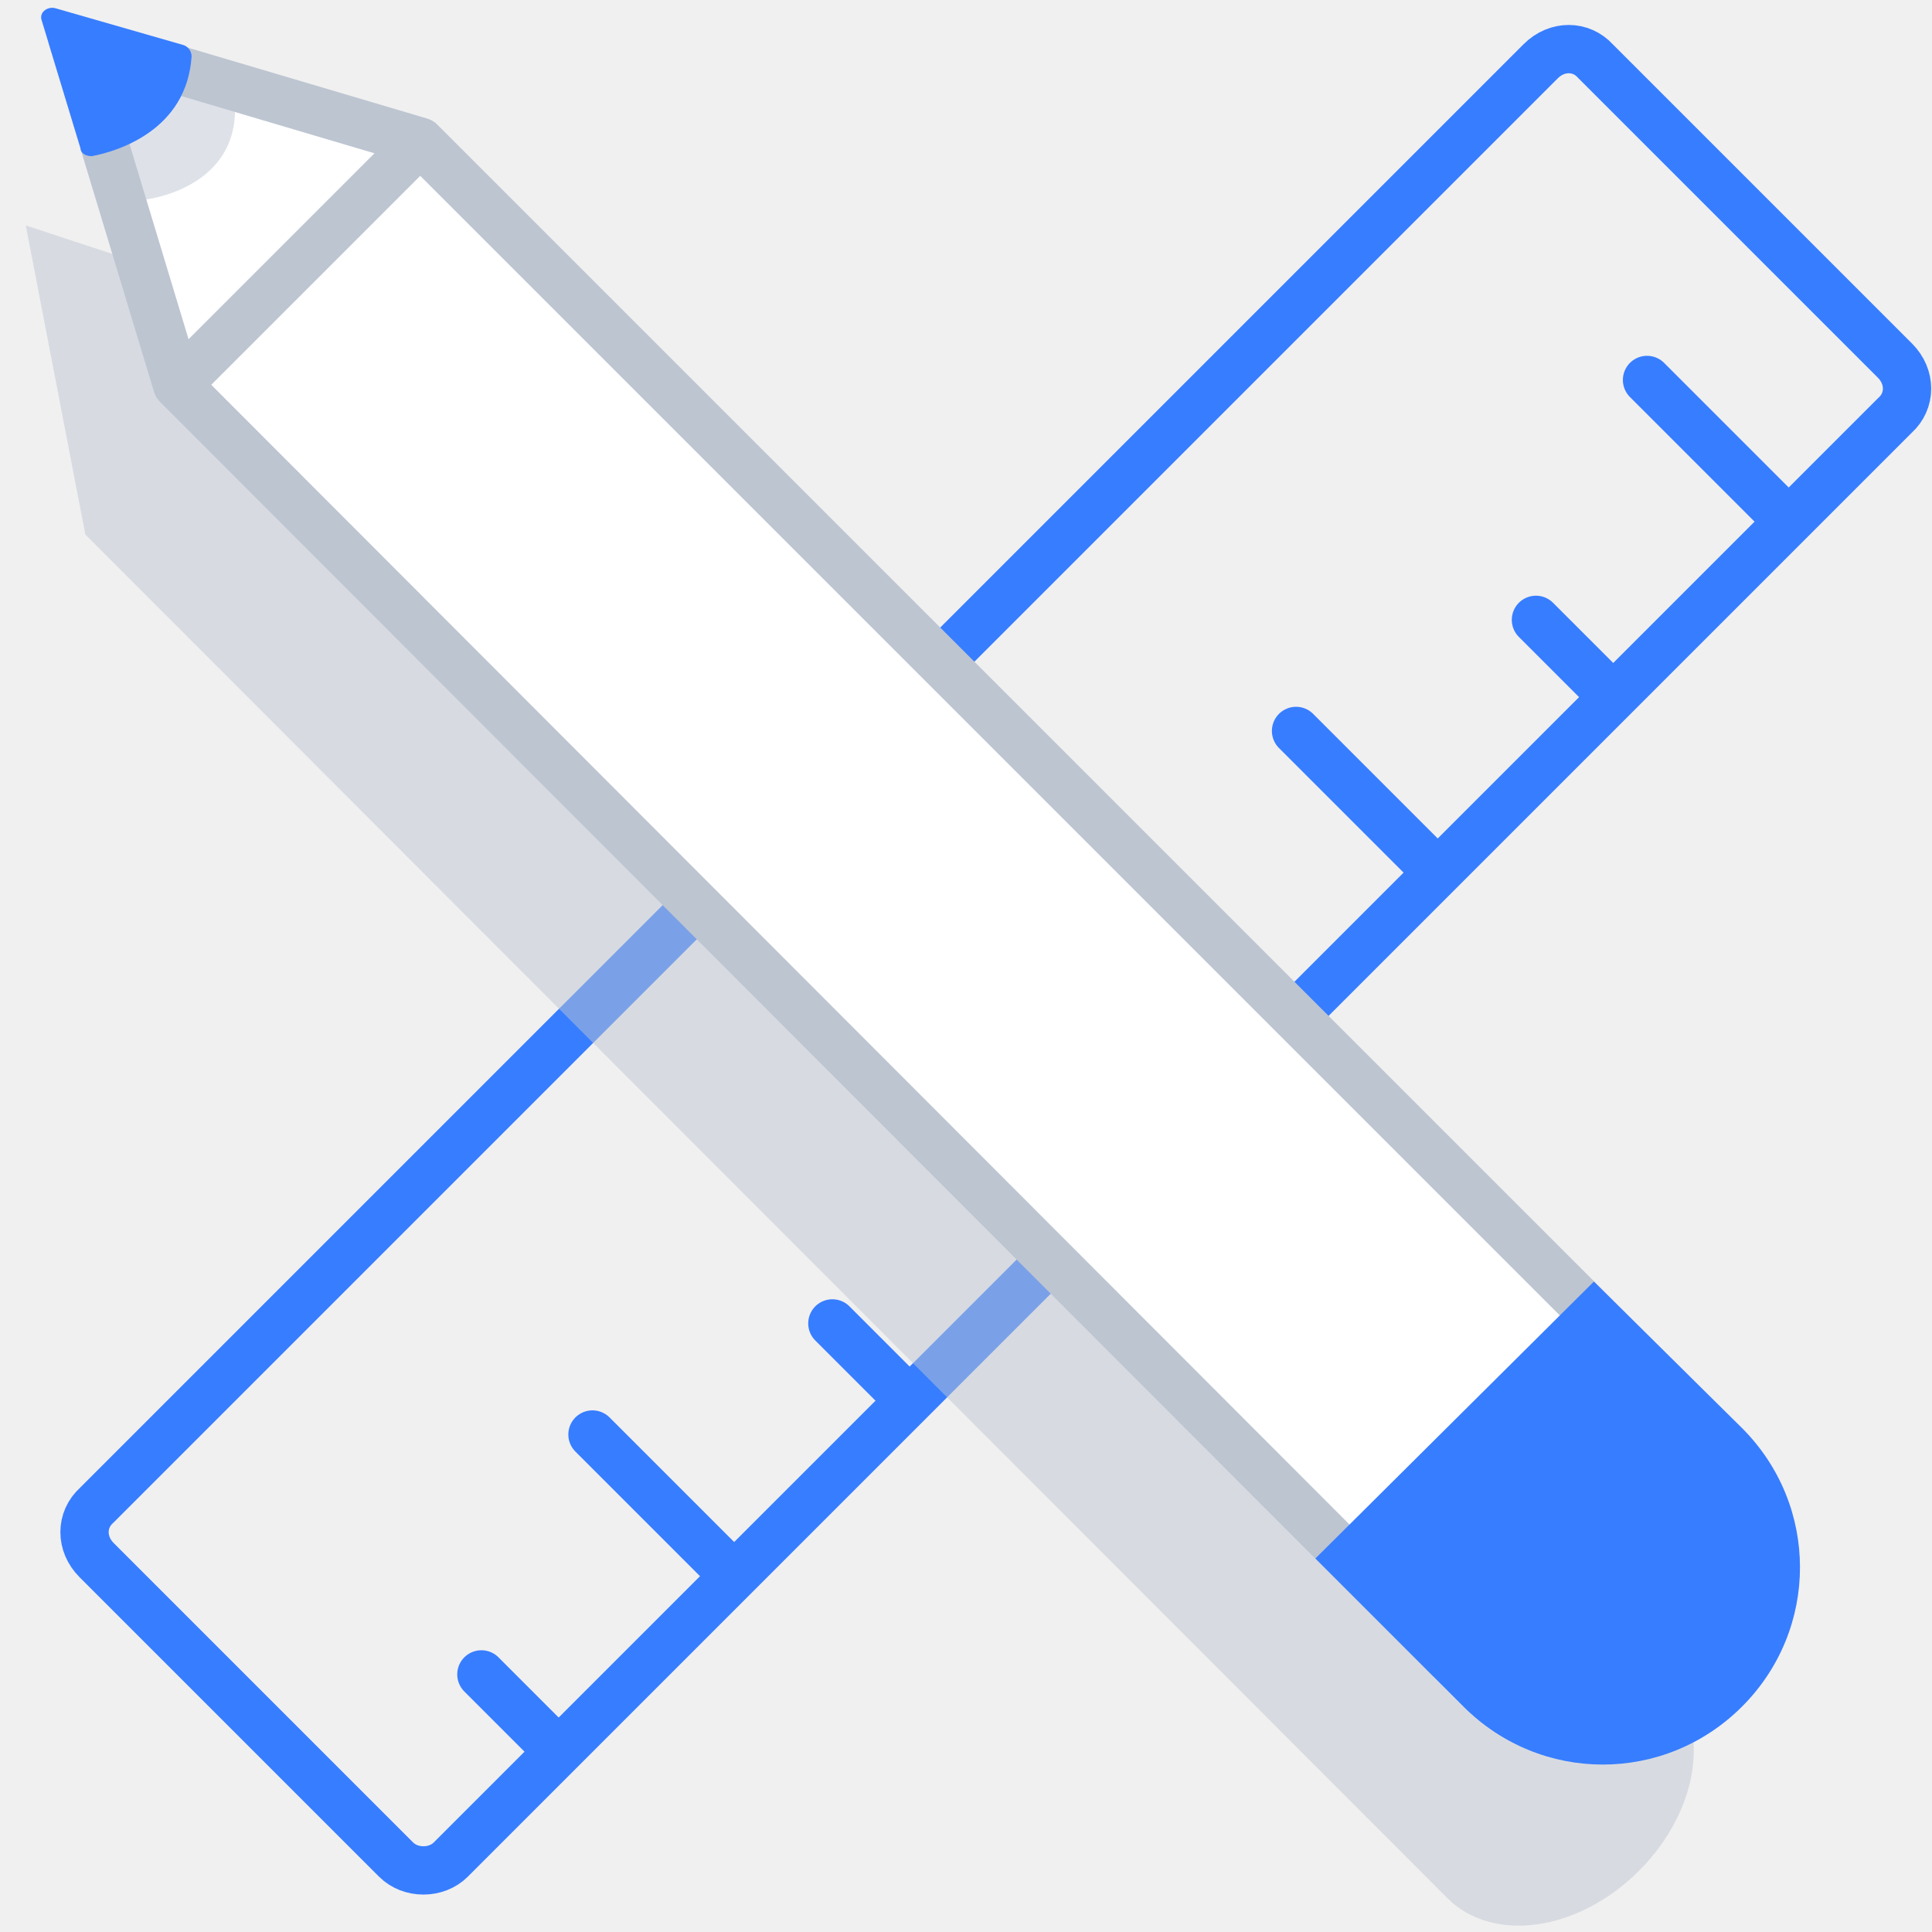
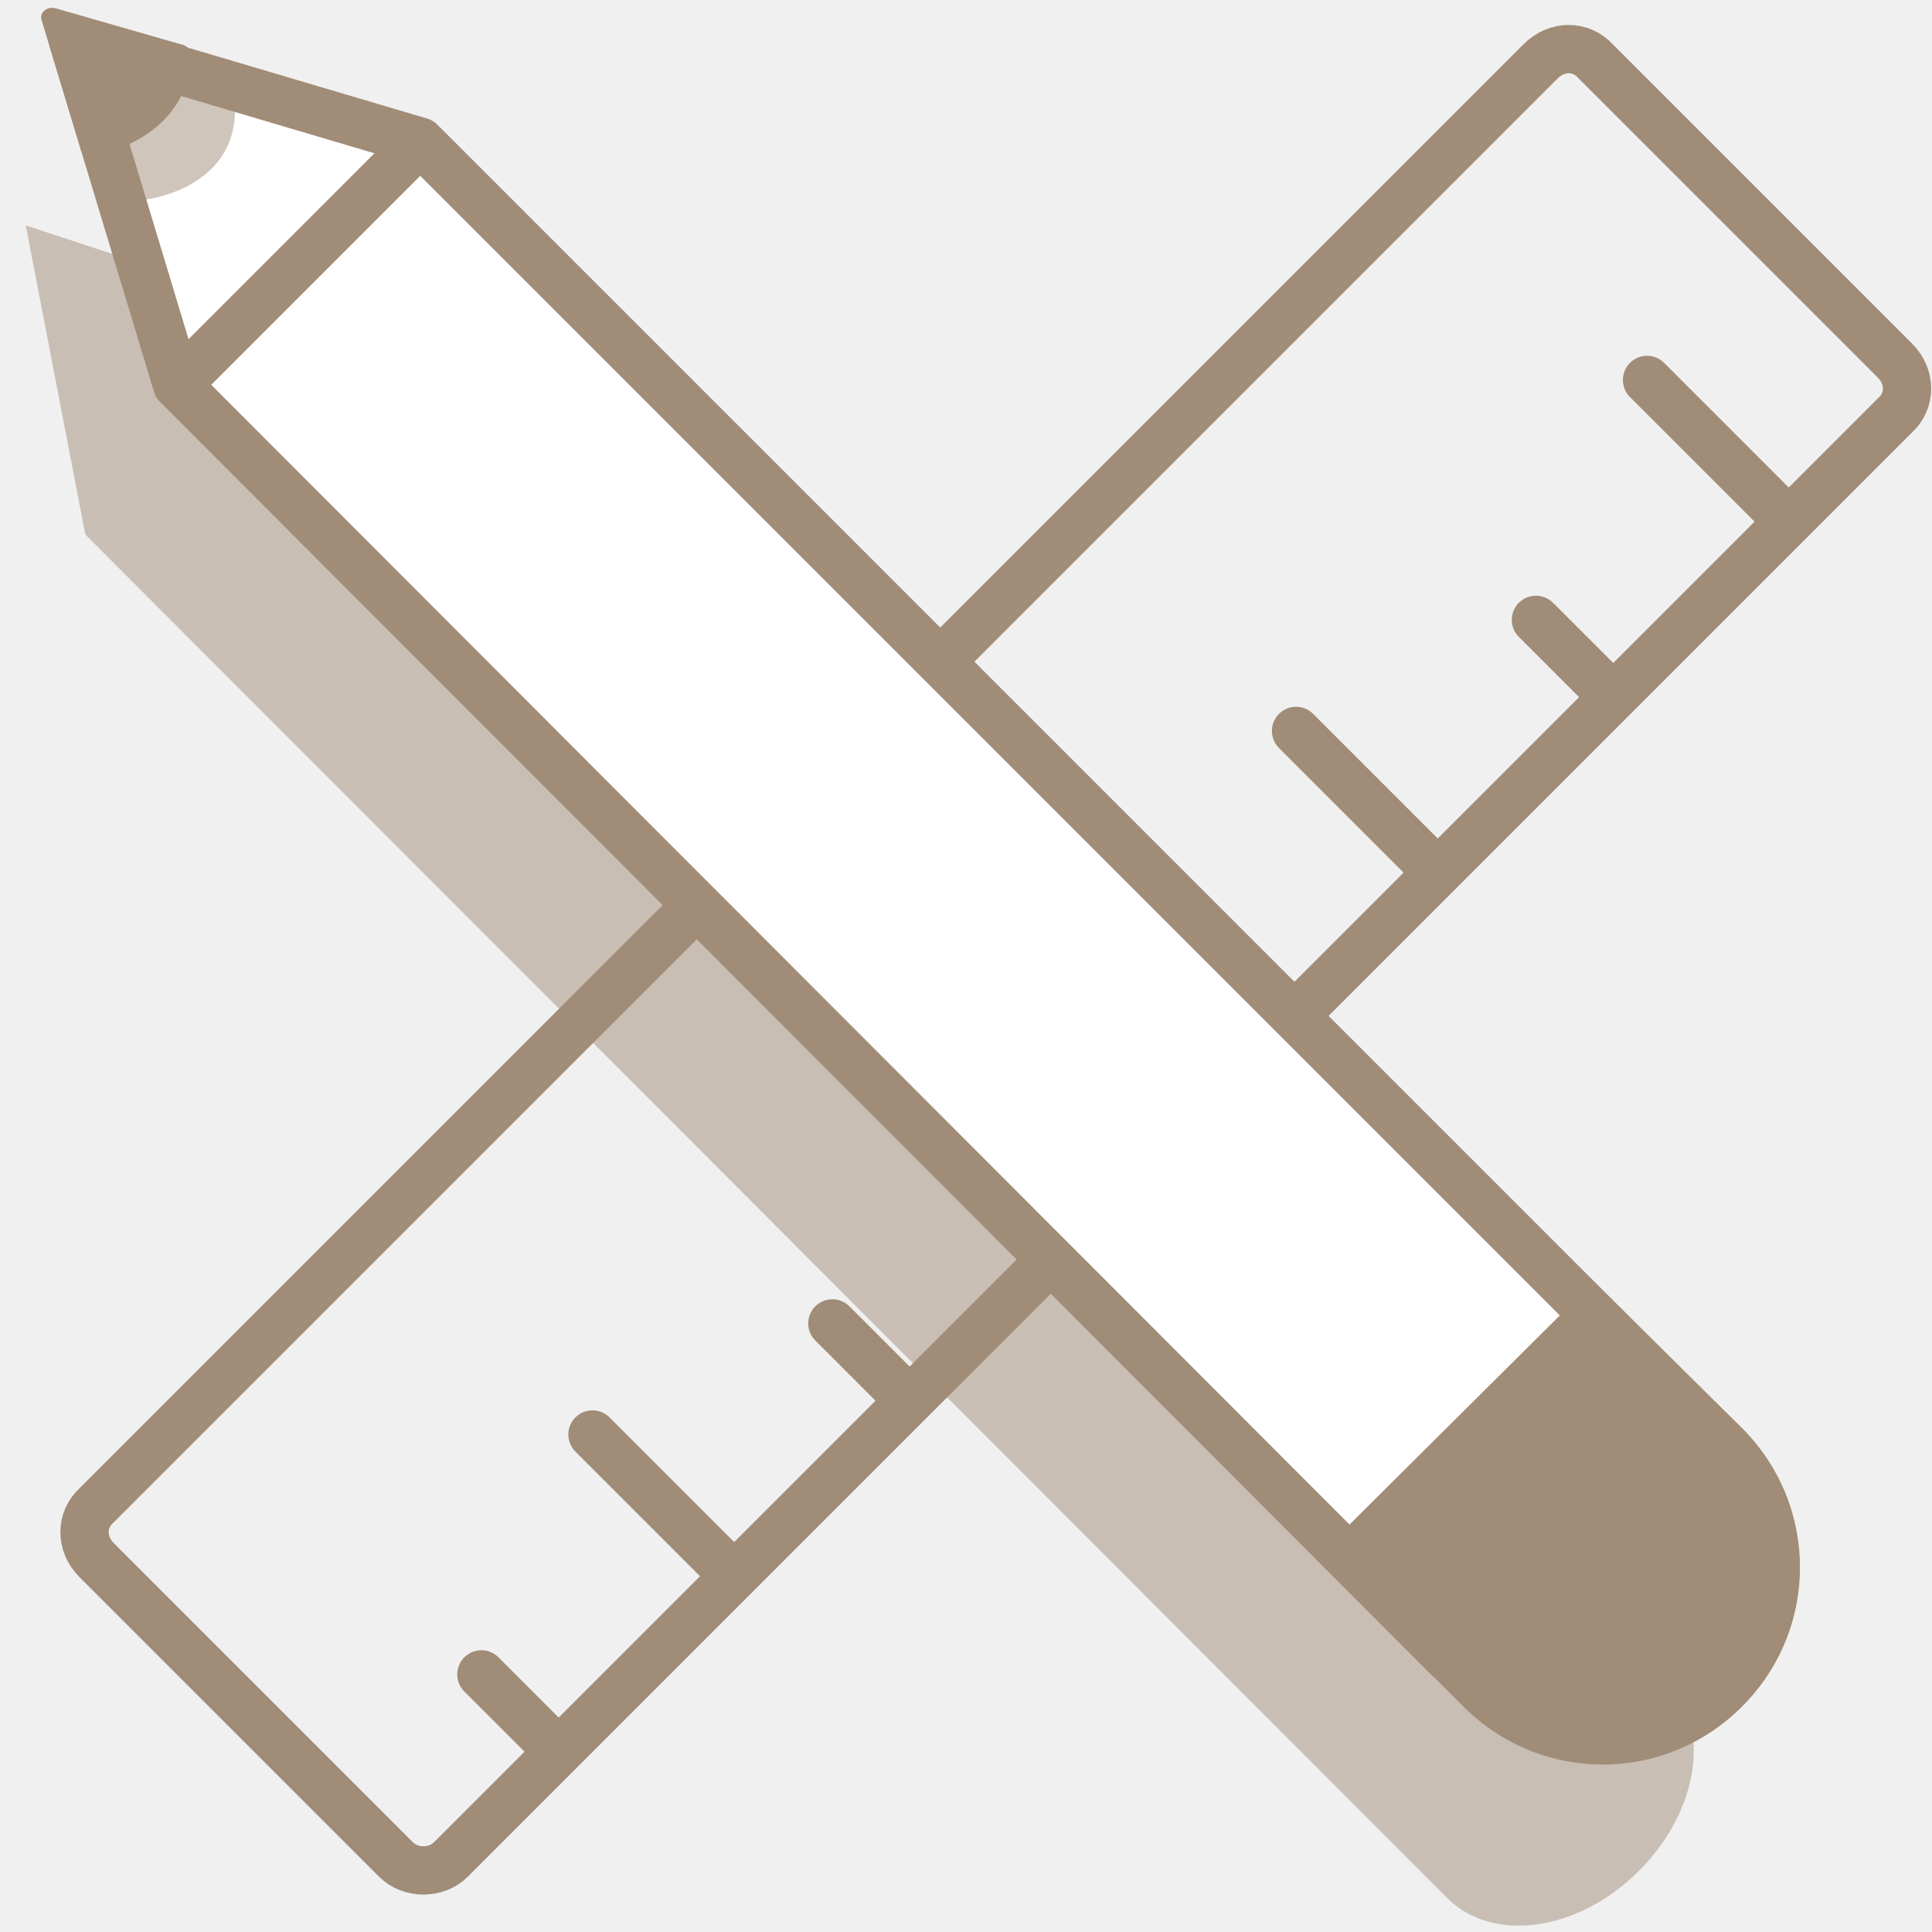
<svg xmlns="http://www.w3.org/2000/svg" x="0px" y="0px" viewBox="0 0 120 120" style="enable-background:new 0 0 120 120;" xml:space="preserve">
  <style type="text/css">
- 	.icon-36-0{fill:none;stroke:#377DFF;}
- 	.icon-36-1{fill:#BDC5D1;}
- 	.icon-36-2{fill:#FFFFFF;stroke:#BDC5D1;}
- 	.icon-36-3{fill:none;stroke:#BDC5D1;}
- 	.icon-36-4{fill:#377DFF;}
+ 	.icon-36-0{fill:none;stroke:#A08C77;}
+ 	.icon-36-1{fill:#A08C77;}
+ 	.icon-36-2{fill:#FFFFFF;stroke:#A08C77;}
+ 	.icon-36-3{fill:none;stroke:#A08C77;}
+ 	.icon-36-4{fill:#A08C77;}
</style>
  <g>
    <path class="icon-36-0 fill-none stroke-primary" stroke-width="3" stroke-linecap="round" stroke-linejoin="round" stroke-miterlimit="10" d="M24.6,115.5L6,96.9c-1-1-1-2.5,0-3.4L95.7,3.8c1-1,2.5-1,3.4,0l18.6,18.6c1,1,1,2.5,0,3.4L28,115.5   C27.1,116.4,25.5,116.4,24.6,115.5z" />
    <line class="icon-36-0 fill-none stroke-primary" stroke-width="3" stroke-linecap="round" stroke-linejoin="round" stroke-miterlimit="10" x1="99.9" y1="43" x2="95.4" y2="38.5" />
    <line class="icon-36-0 fill-none stroke-primary" stroke-width="3" stroke-linecap="round" stroke-linejoin="round" stroke-miterlimit="10" x1="56.2" y1="86.7" x2="51.7" y2="82.2" />
    <line class="icon-36-0 fill-none stroke-primary" stroke-width="3" stroke-linecap="round" stroke-linejoin="round" stroke-miterlimit="10" x1="89" y1="53.9" x2="80.5" y2="45.4" />
    <line class="icon-36-0 fill-none stroke-primary" stroke-width="3" stroke-linecap="round" stroke-linejoin="round" stroke-miterlimit="10" x1="45.3" y1="97.6" x2="36.8" y2="89.1" />
    <line class="icon-36-0 fill-none stroke-primary" stroke-width="3" stroke-linecap="round" stroke-linejoin="round" stroke-miterlimit="10" x1="110.8" y1="32.1" x2="102.3" y2="23.6" />
    <line class="icon-36-0 fill-none stroke-primary" stroke-width="3" stroke-linecap="round" stroke-linejoin="round" stroke-miterlimit="10" x1="34.4" y1="108.5" x2="29.9" y2="104" />
  </g>
  <path class="icon-36-1 fill-gray-400" opacity=".5" d="M101.8,116.2L101.8,116.2c-3.8,3.8-9.1,4.5-11.9,1.7L5.3,33.2L1.6,14l17.3,5.7l84.6,84.6  C106.3,107.1,105.6,112.4,101.8,116.2z" />
  <polygon class="icon-36-2 fill-white stroke-gray-400" stroke-width="3" stroke-linecap="round" stroke-linejoin="round" stroke-miterlimit="10" points="4.5,2.4 11,23.9 90,103 105.1,87.8 26.1,8.8 " />
  <line class="icon-36-3 fill-none stroke-gray-400" stroke-width="3" stroke-linecap="round" stroke-linejoin="round" stroke-miterlimit="10" x1="25.3" y1="9.6" x2="11.8" y2="23.1" />
  <path class="icon-36-4 fill-primary" d="M81.7,96.8l9.2,9.2c4.8,4.8,12.5,4.8,17.3,0l0,0c4.8-4.8,4.8-12.5,0-17.3L99,79.6L81.7,96.8z" />
  <path class="icon-36-1 fill-gray-400" opacity=".5" d="M9,12.4c0,0,5.6-0.6,5.6-5.6L6.7,4.5L9,12.4z" />
  <path class="icon-36-4 fill-primary" d="M5.7,9.7c1.6-0.3,5.9-1.6,6.2-6.2c0-0.3-0.2-0.6-0.5-0.7l-8-2.3c-0.5-0.1-1,0.3-0.8,0.8l2.4,7.9  C5,9.5,5.3,9.7,5.7,9.7z" />
</svg>
